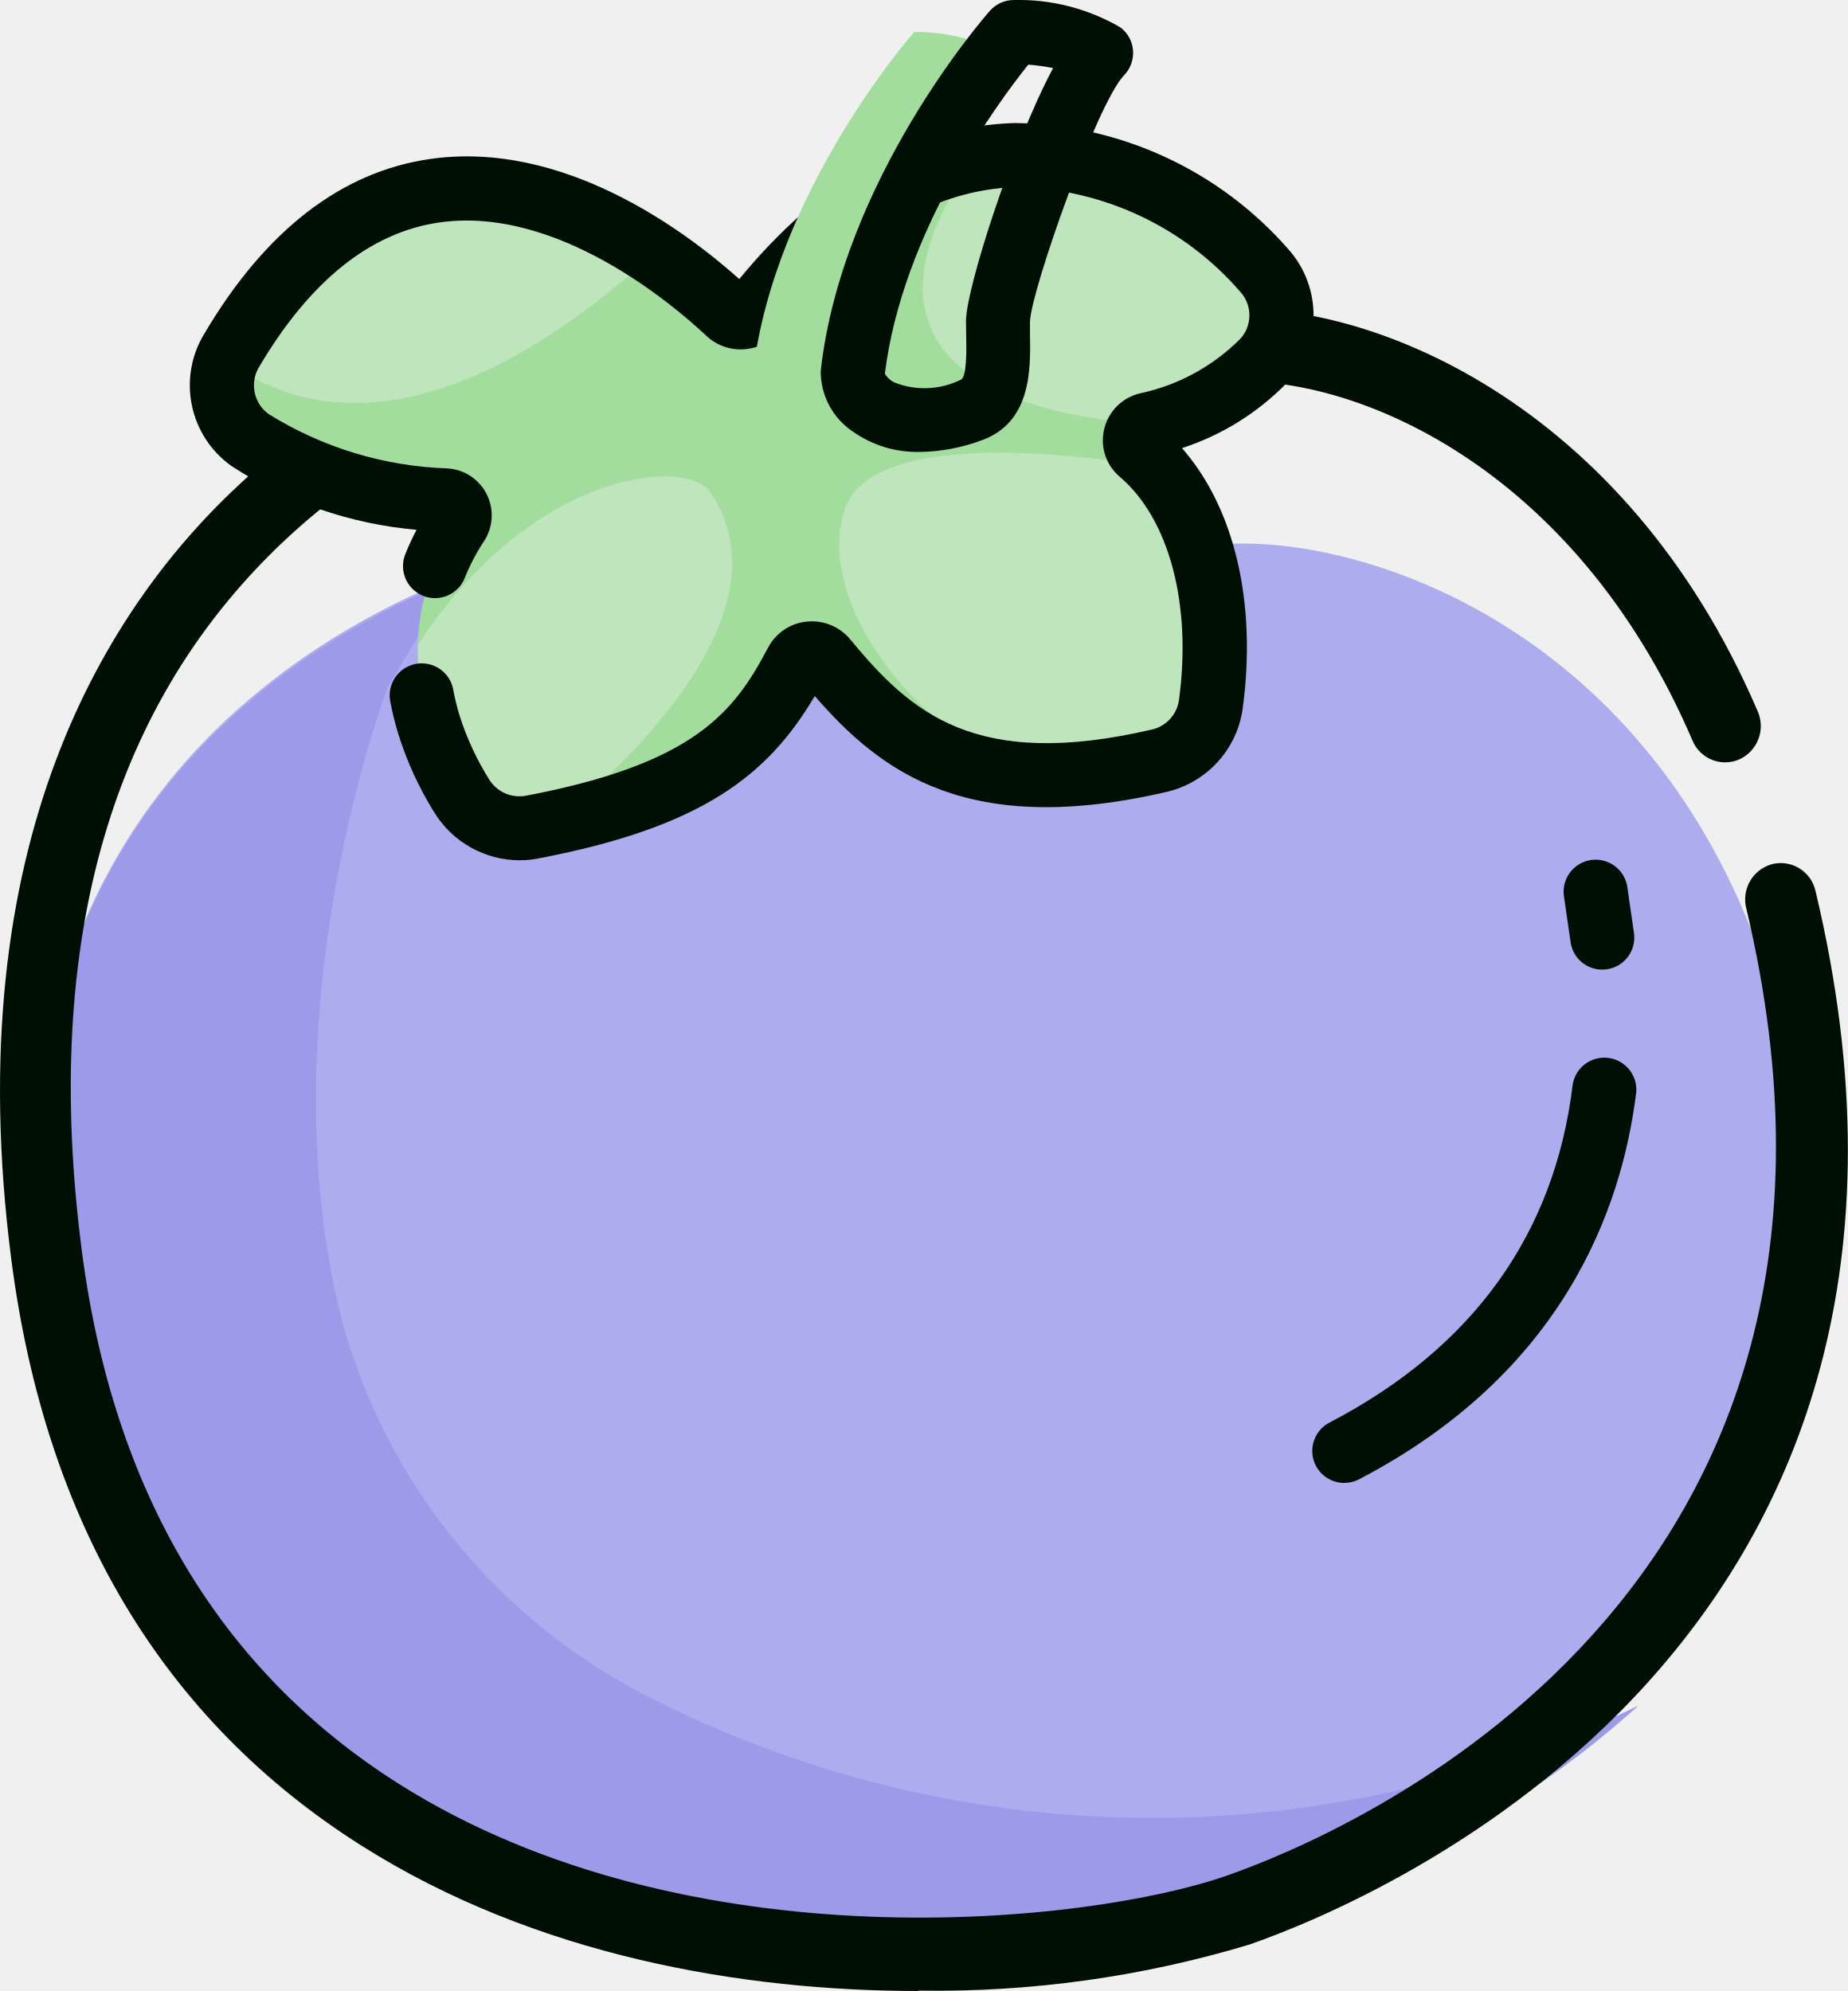
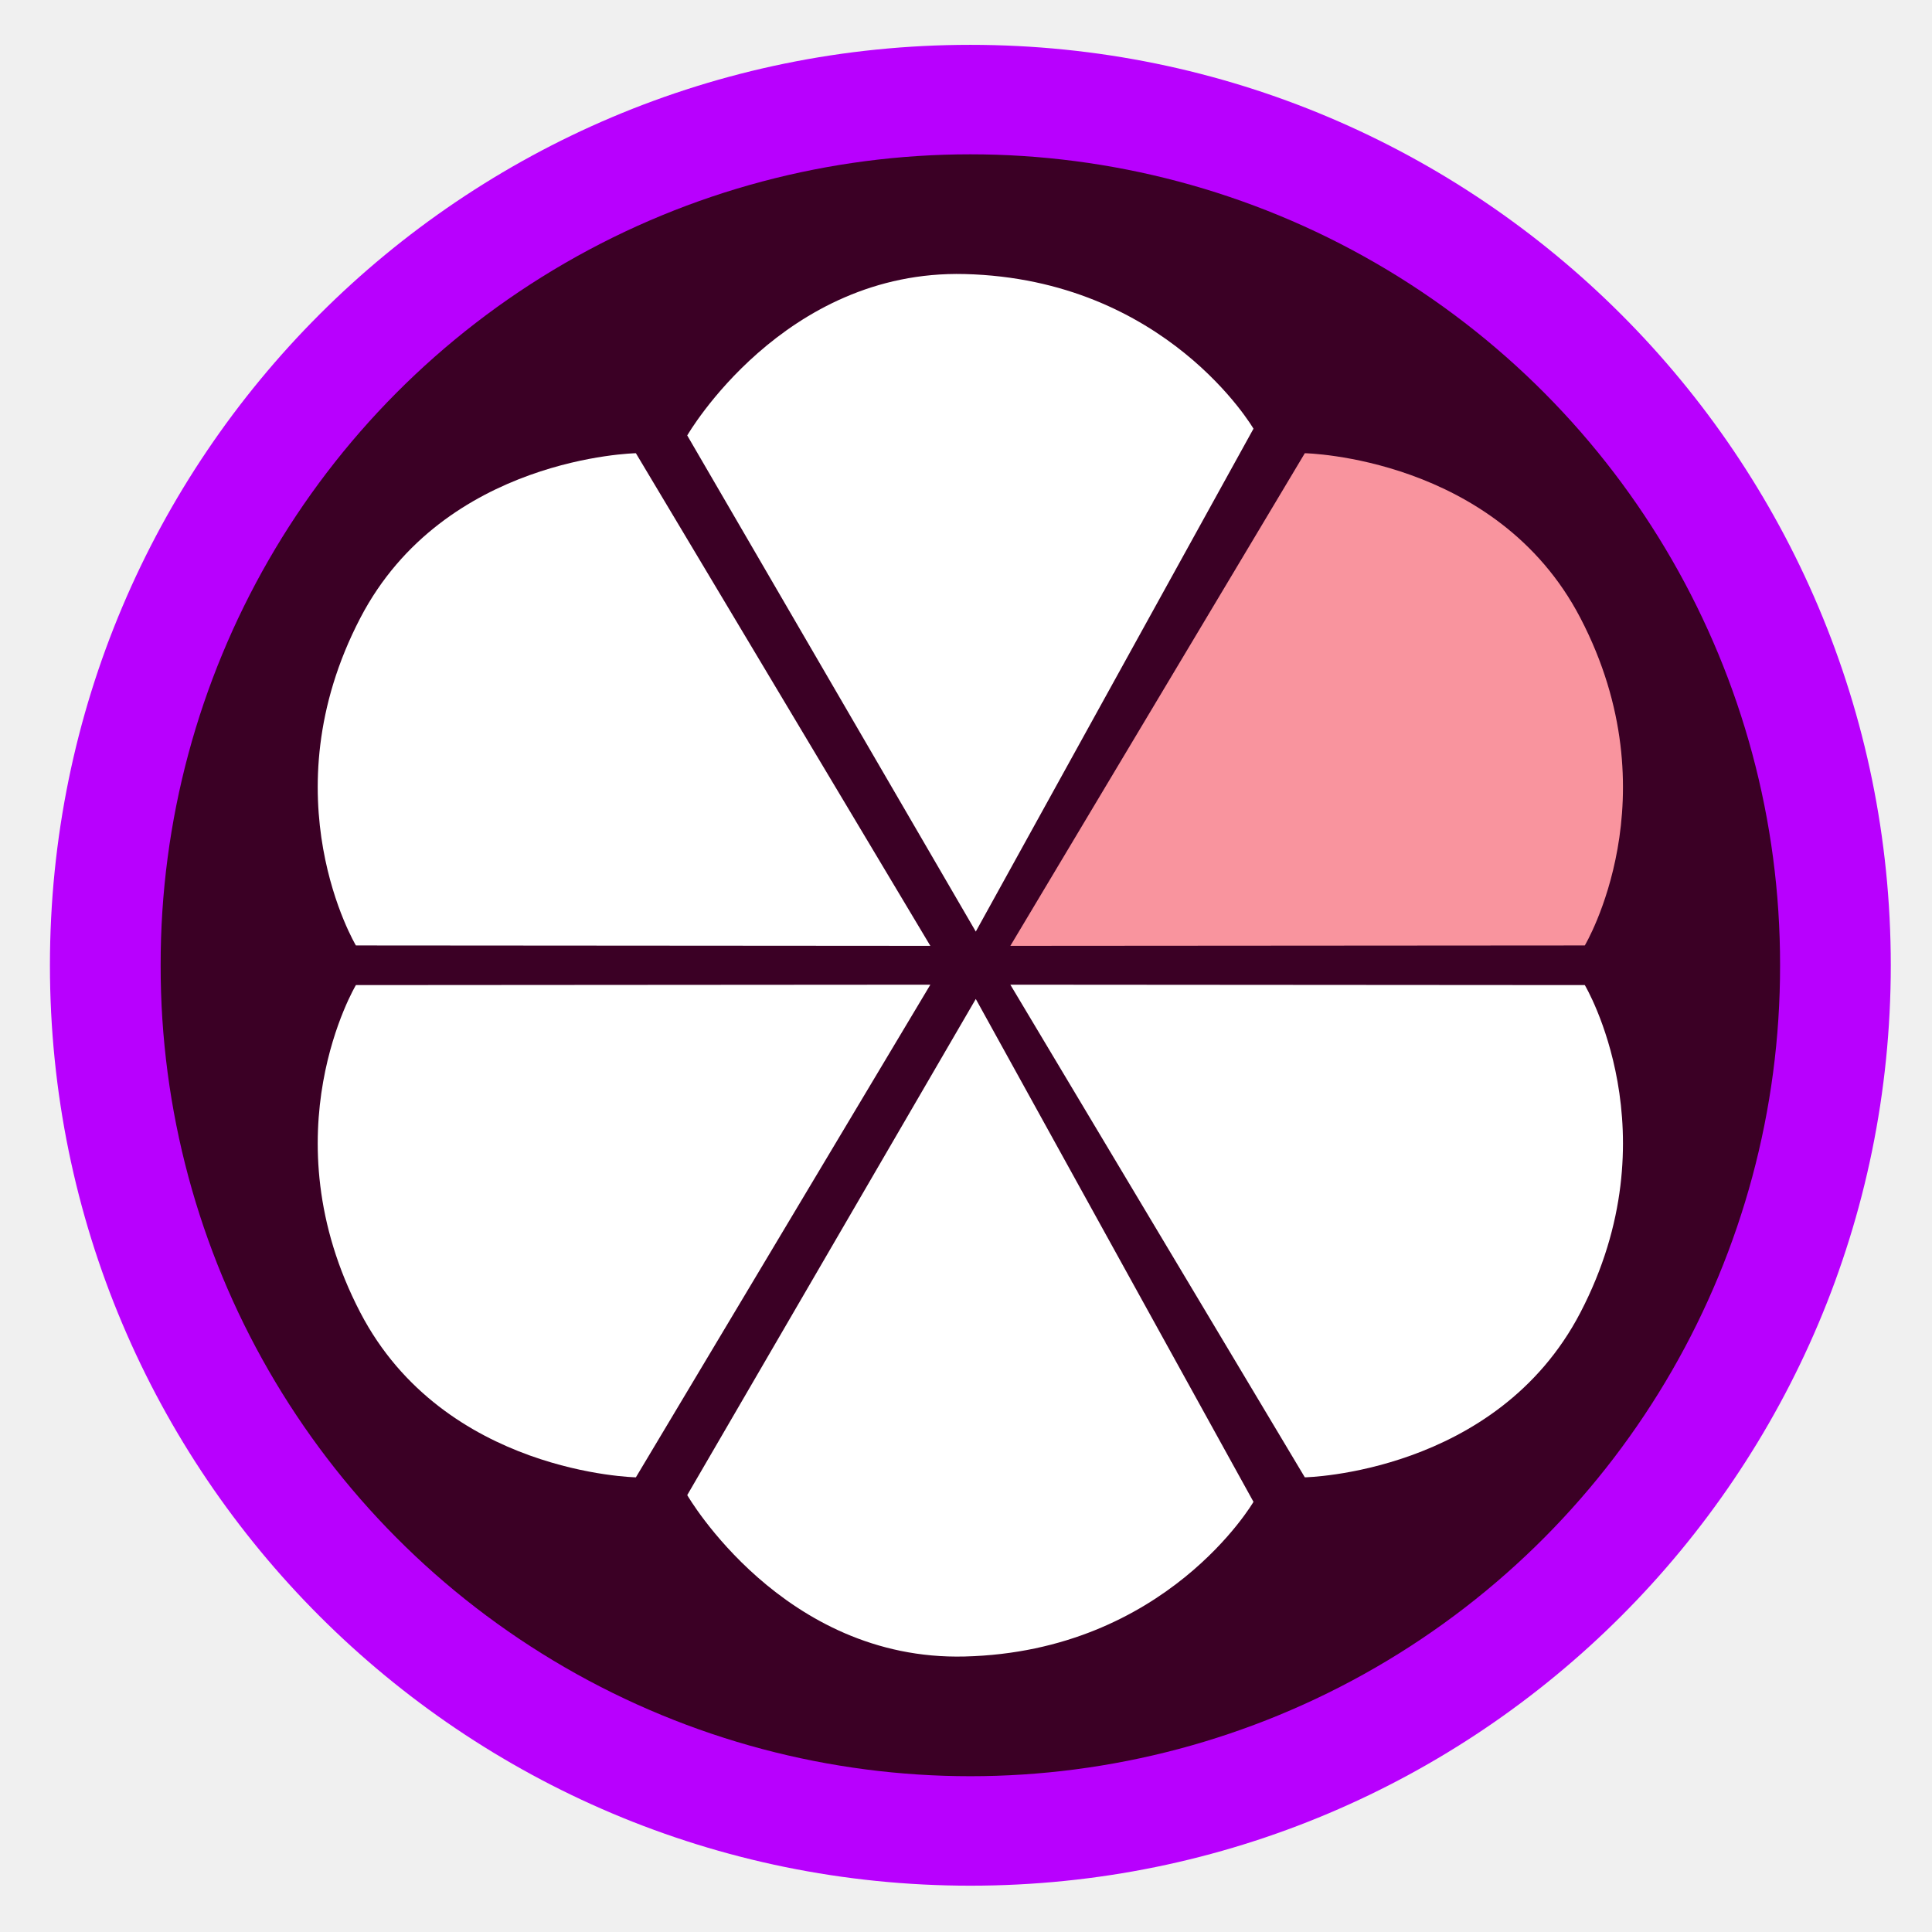
- <svg xmlns="http://www.w3.org/2000/svg" width="64" height="68.968" viewBox="0 0 64 68.968">
-   <g id="山竹" transform="translate(-115.84 -68.864)">
-     <path id="路径_1" data-name="路径 1" d="M149.479,232.433s-21.491,3.949-17.96,27.731,32.846,22.555,41.442,19.928,25.787-11.819,17.96-33.657c-4.143-11.257-13.813-14.279-18.418-14S149.479,232.433,149.479,232.433Z" transform="translate(-14.184 -144.724)" fill="#acacef" />
-     <path id="路径_2" data-name="路径 2" d="M152.911,289.156a20.709,20.709,0,0,1-11-13.282c-2.691-10.692,1.607-21.883,1.607-21.883l2.193-3.676c-6.119,2.483-16.7,9.321-14.125,26.46,3.578,23.785,33.28,22.555,41.989,19.928a34.494,34.494,0,0,0,13.263-7.43,38.359,38.359,0,0,1-33.928-.118Z" transform="translate(-14.244 -161.333)" fill="#9e9aea" />
-     <path id="路径_3" data-name="路径 3" d="M147.662,275.348c-6.093,0-13.259-1.21-19.306-5.037-6.858-4.34-10.934-11.154-12.119-20.262-1.888-14.514,3.32-22.7,8.022-27.008a25.368,25.368,0,0,1,10.836-5.923,1.132,1.132,0,0,1,.267-.025c.185,0,18.343.307,22.827,0,4.912-.336,13.884,3.1,18.528,13.931a1.269,1.269,0,0,1-.634,1.659,1.223,1.223,0,0,1-1.625-.647c-4.134-9.641-11.9-12.708-16.105-12.427-4.418.3-21,.038-22.885,0a23.491,23.491,0,0,0-9.647,5.377c-6.134,5.68-8.54,14-7.146,24.731,1.082,8.322,4.772,14.527,10.971,18.451,10.058,6.365,23.909,4.852,28.681,3.184,4.007-1.4,23.7-9.587,17.99-33.516a1.265,1.265,0,0,1,.905-1.525,1.234,1.234,0,0,1,1.493.924c6.22,26.055-15.229,34.973-19.59,36.5a37.62,37.62,0,0,1-11.465,1.6Z" transform="translate(0 -137.516)" fill="#000f04" />
-     <path id="路径_4" data-name="路径 4" d="M239.735,148.631c-2.172-2.039-10.973-9.244-17.205,1.323a2.337,2.337,0,0,0,.643,3.1,13.6,13.6,0,0,0,6.772,2.084.52.52,0,0,1,.406.805c-.979,1.489-2.564,4.98.163,9.428a2.343,2.343,0,0,0,2.427,1.086c5.989-1.138,7.74-3,9.162-5.7a.613.613,0,0,1,1.016-.1c2.387,2.9,5.013,5.01,11.549,3.495a2.328,2.328,0,0,0,1.781-1.94c.539-3.949-.532-7.127-2.435-8.745a.557.557,0,0,1,.259-.964,8.009,8.009,0,0,0,4-2.195,2.314,2.314,0,0,0,.03-3.133c-2.989-3.362-10.563-7.618-17.645,1.389a.627.627,0,0,1-.924.066Z" transform="translate(-98.686 -68.946)" fill="#bfe5bd" />
-     <path id="路径_5" data-name="路径 5" d="M254.295,154.632c-9.824-.757-8.5-5.826-5.959-9.173l-.059.011a13.416,13.416,0,0,0-3.2,1.227,14.415,14.415,0,0,0-3.225,2.634,7.714,7.714,0,0,0-1.282,2.117,3.89,3.89,0,0,0-.34-.521.628.628,0,0,1-.473-.17,19.023,19.023,0,0,0-1.818-1.507,4.649,4.649,0,0,0-1.071-.24c-7.456,6.6-12.148,5.161-14.482,3.41a2.332,2.332,0,0,0,.805,2.76,13.6,13.6,0,0,0,6.772,2.084.52.52,0,0,1,.406.805,8.184,8.184,0,0,0-1.352,4.208c3.927-6.022,9.214-6.513,10.119-5.313,3.362,4.866-5.387,11.457-5.394,11.464,5.364-1.149,7.023-2.963,8.383-5.542a.613.613,0,0,1,1.016-.1c1.592,1.929,3.292,3.51,6.177,3.9a10.822,10.822,0,0,1,1.142.092c-3.916-1.1-7.755-5.9-6.657-9.2s10.777-1.448,10.777-1.448a5.787,5.787,0,0,0-.547-.539.558.558,0,0,1,.259-.968Z" transform="translate(-98.707 -71.068)" fill="#a2dd9e" />
-     <path id="路径_6" data-name="路径 6" d="M218.369,153.425a3.483,3.483,0,0,1-2.952-1.655,11.781,11.781,0,0,1-1.245-2.712,10.1,10.1,0,0,1-.277-1.119,1.109,1.109,0,1,1,2.18-.406,8.328,8.328,0,0,0,.214.872,9.748,9.748,0,0,0,1.02,2.209,1.234,1.234,0,0,0,1.275.576c5.856-1.112,7.215-2.9,8.39-5.128a1.7,1.7,0,0,1,1.341-.905,1.725,1.725,0,0,1,1.511.621c2.1,2.546,4.334,4.537,10.444,3.118a1.221,1.221,0,0,0,.935-1.009c.454-3.318-.333-6.288-2.054-7.751a1.649,1.649,0,0,1-.532-1.659,1.667,1.667,0,0,1,1.271-1.234,6.93,6.93,0,0,0,3.44-1.881,1.208,1.208,0,0,0,0-1.629,10.5,10.5,0,0,0-7.751-3.628c-2.915.089-5.671,1.759-8.191,4.965a1.735,1.735,0,0,1-2.549.188c-1.138-1.068-5.165-4.511-9.247-3.927-2.383.34-4.485,2.025-6.244,5.006a1.227,1.227,0,0,0,.333,1.633,12.5,12.5,0,0,0,6.192,1.88,1.63,1.63,0,0,1,1.264,2.523,7.092,7.092,0,0,0-.658,1.252,1.109,1.109,0,1,1-2.054-.835,8.5,8.5,0,0,1,.377-.813,13.965,13.965,0,0,1-6.41-2.209,3.431,3.431,0,0,1-.953-4.563c2.117-3.591,4.755-5.634,7.84-6.074,4.589-.654,8.782,2.449,10.7,4.16,2.863-3.48,6.07-5.3,9.539-5.405a12.784,12.784,0,0,1,9.476,4.371,3.434,3.434,0,0,1-.055,4.637,8.933,8.933,0,0,1-3.628,2.254c1.821,2.073,2.6,5.364,2.1,9.037a3.452,3.452,0,0,1-2.63,2.871c-6.864,1.589-9.879-.658-12.188-3.321-1.611,2.727-3.868,4.541-9.594,5.63a3.313,3.313,0,0,1-.628.059Z" transform="translate(-84.535 -54.761)" fill="#000f04" />
-     <path id="路径_7" data-name="路径 7" d="M440.257,84.224s-4.847,5.49-5.582,11.808c-.044.868,1.326,2.287,4.119,1.282,1.1-.41.916-1.877.916-3.066s2.379-8.069,3.569-9.3a6.33,6.33,0,0,0-3.022-.724Z" transform="translate(-292.756 -14.252)" fill="#a2dd9e" />
-     <path id="路径_8" data-name="路径 8" d="M422.782,84.518a3.852,3.852,0,0,1-2.335-.713,2.506,2.506,0,0,1-1.1-2.084.453.453,0,0,1,.007-.07c.765-6.584,5.645-12.177,5.852-12.413a1.1,1.1,0,0,1,.831-.373,6.99,6.99,0,0,1,3.691.949,1.1,1.1,0,0,1,.436.8,1.121,1.121,0,0,1-.31.857c-.942.972-3.229,7.489-3.259,8.531,0,.137,0,.281,0,.429.022,1.208.055,3.037-1.64,3.672a6.427,6.427,0,0,1-2.18.417Zm-1.212-2.708a.772.772,0,0,0,.34.307,2.829,2.829,0,0,0,2.287-.1c.214-.081.2-1.038.188-1.552,0-.159-.007-.318-.007-.473,0-1.131,1.622-6.162,3.018-8.771a7.883,7.883,0,0,0-.861-.118c-1.06,1.326-4.36,5.789-4.965,10.7Zm15.912,38.423a1.108,1.108,0,0,1-.514-2.091c4.962-2.586,7.8-6.528,8.423-11.712a1.109,1.109,0,0,1,2.2.266c-.5,4.093-2.564,9.742-9.6,13.411A1.121,1.121,0,0,1,437.482,120.232Zm8.93-17.782a1.105,1.105,0,0,1-1.094-.949l-.229-1.581a1.109,1.109,0,1,1,2.195-.318l.229,1.581a1.108,1.108,0,0,1-1.1,1.267Z" transform="translate(-275.083)" fill="#000f04" />
-   </g>
+ <svg xmlns="http://www.w3.org/2000/svg" t="1731986099106" class="icon" viewBox="0 0 1024 1024" version="1.1" p-id="31488" width="64" height="64">
+   <path d="M514.309 511.611m-487.844 0a487.844 487.844 0 1 0 975.688 0 487.844 487.844 0 1 0-975.688 0Z" fill="#B800FE" p-id="31489" />
+   <path d="M514.309 511.611m-429.164 0a429.164 429.164 0 1 0 858.327 0 429.164 429.164 0 1 0-858.327 0Z" fill="#3B0025" p-id="31490" />
+   <path d="M535.506 521.902l304.471 0.215s47.058 78.725-2.355 173.599c-44.488 85.417-146.043 87.296-146.043 87.296l-156.073-261.11zM493.107 521.902l-304.471 0.215s-47.058 78.725 2.355 173.599c44.488 85.417 146.043 87.296 146.043 87.296l156.073-261.11zM517.187 529.475l147.185 266.532s-46.116 79.283-153.047 81.971c-96.276 2.417-147.077-85.545-147.077-85.545l152.94-262.958z" fill="#FFFFFF" p-id="31491" />
+   <path d="M535.506 501.325l304.471-0.215s47.058-78.725-2.355-173.599c-44.488-85.417-146.043-87.296-146.043-87.296l-156.073 261.11z" fill="#F9949E" p-id="31492" />
+   <path d="M493.107 501.325l-304.471-0.215s-47.058-78.725 2.355-173.599c44.488-85.417 146.043-87.296 146.043-87.296L493.107 501.325zM517.187 493.752l147.185-266.532s-46.116-79.283-153.047-81.971c-96.276-2.417-147.077 85.545-147.077 85.545l152.94 262.958z" fill="#FFFFFF" p-id="31493" />
</svg>
